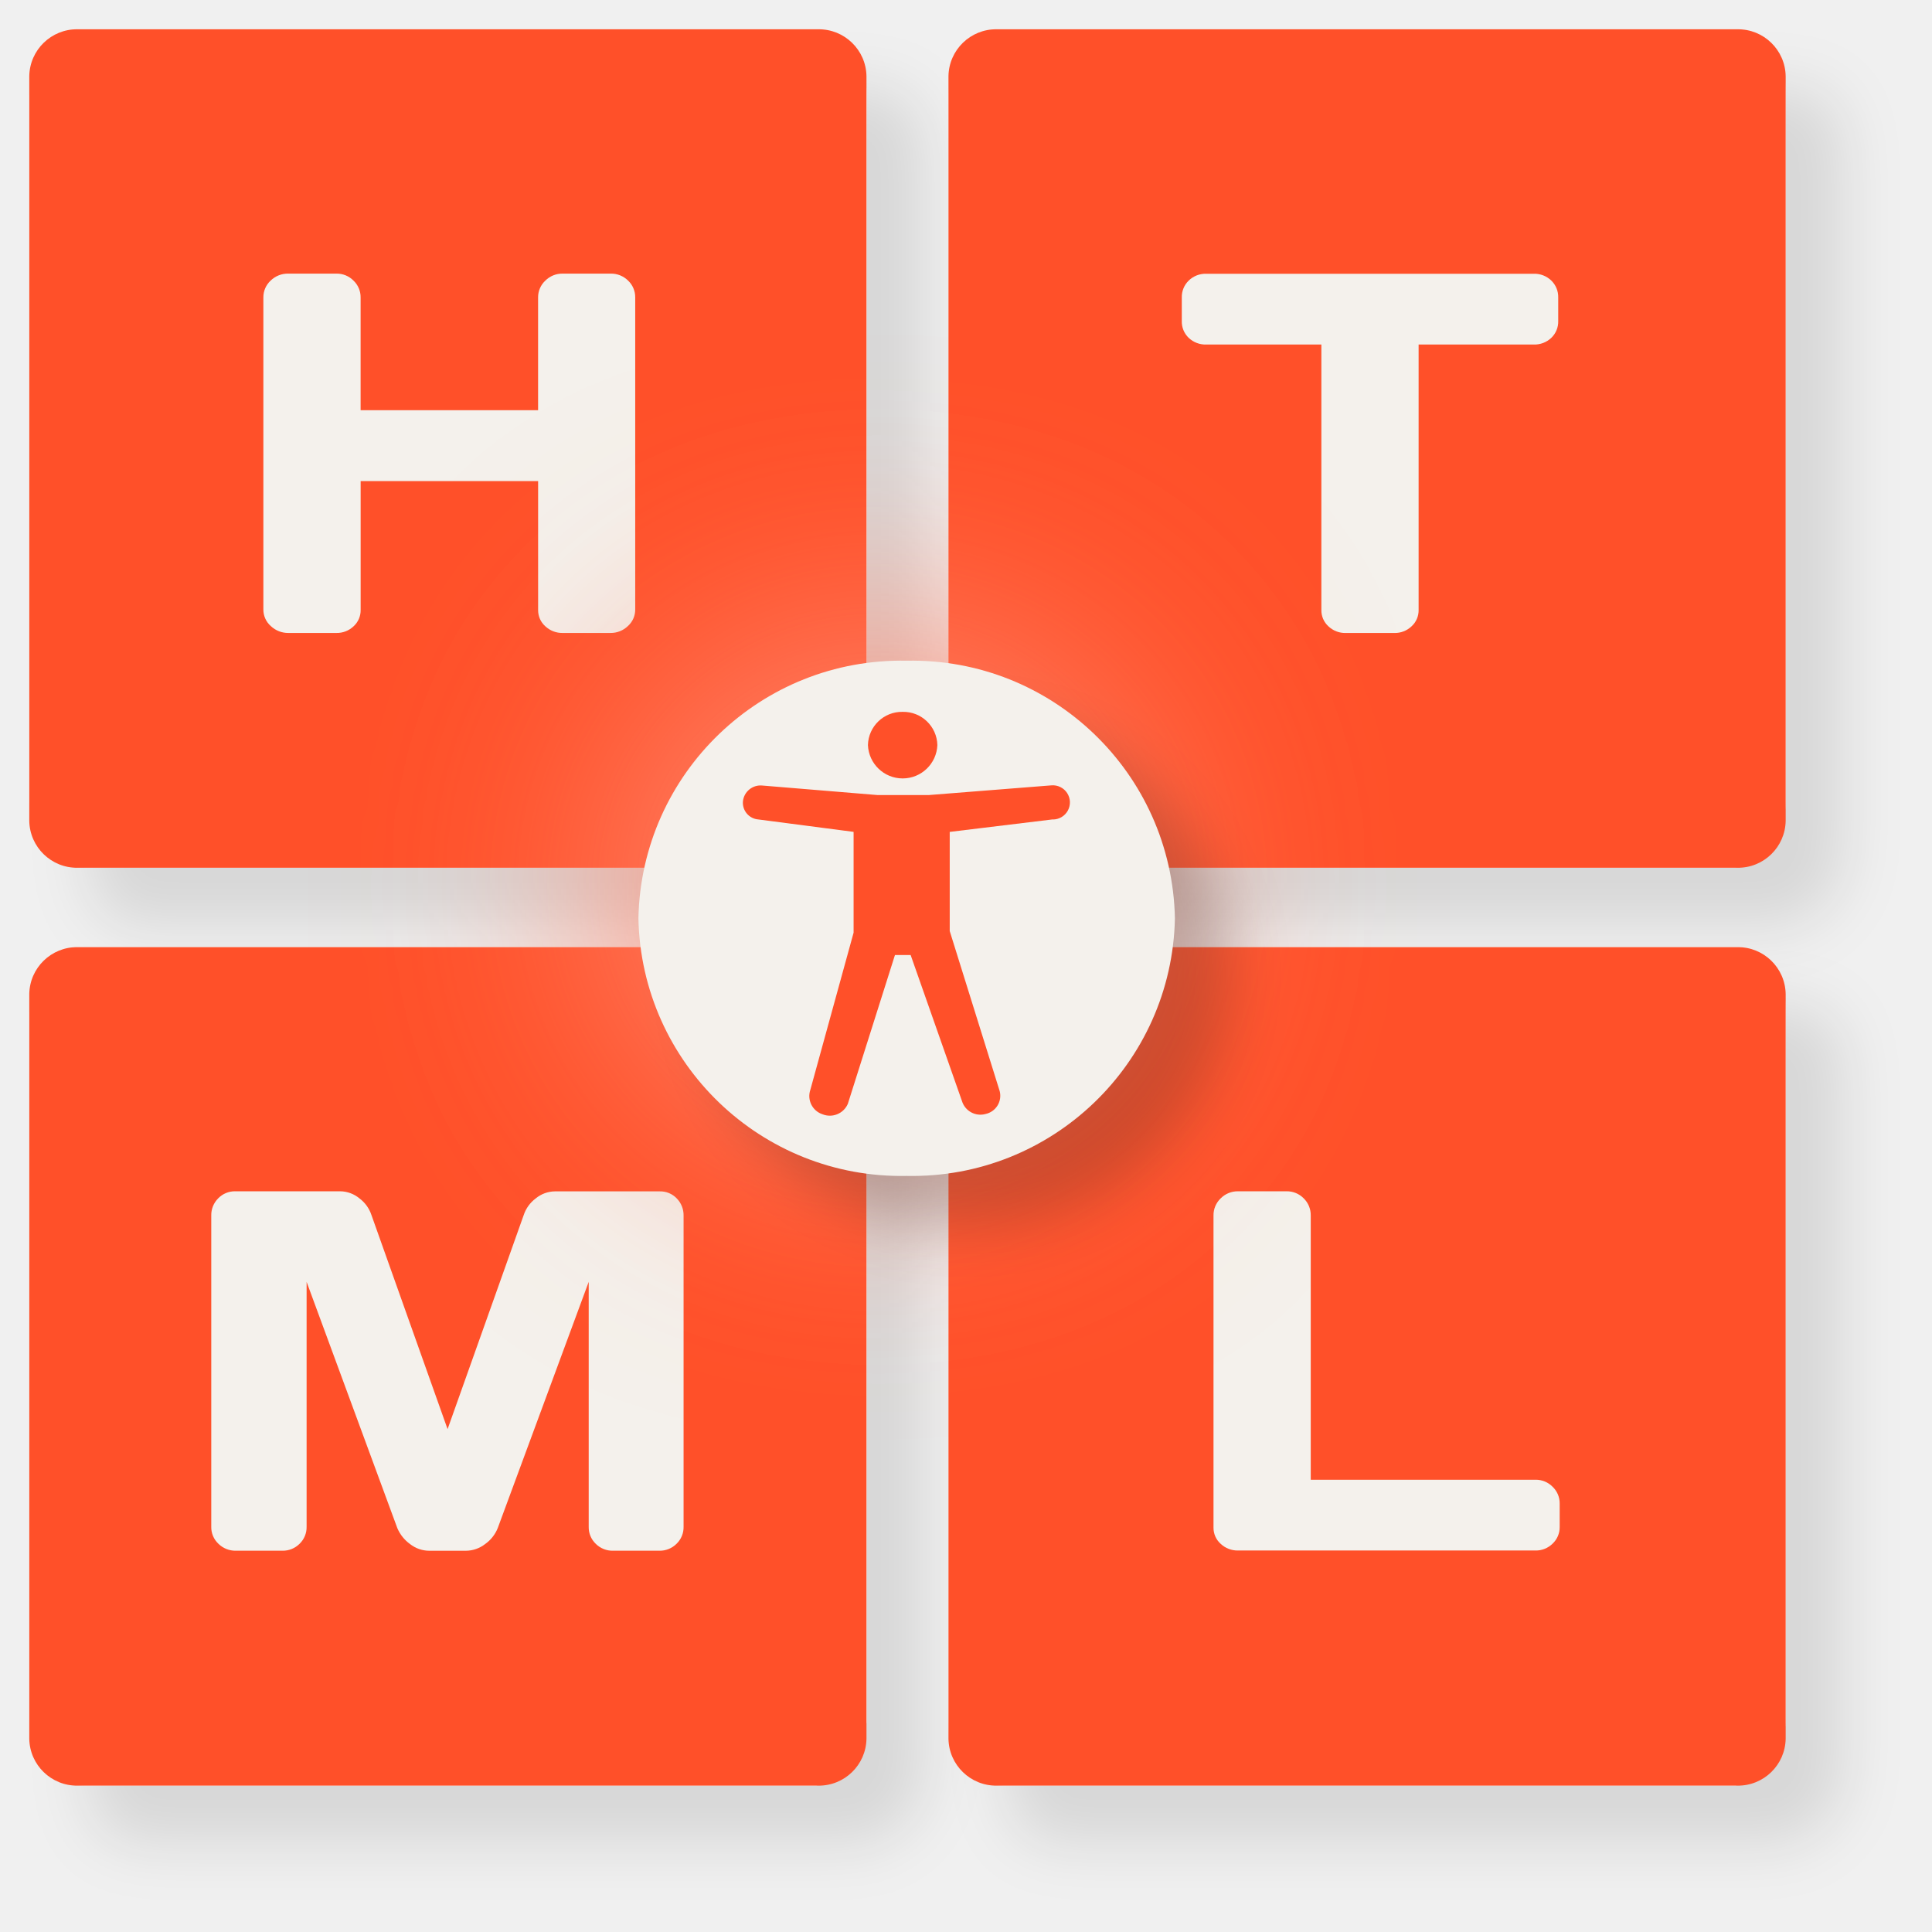
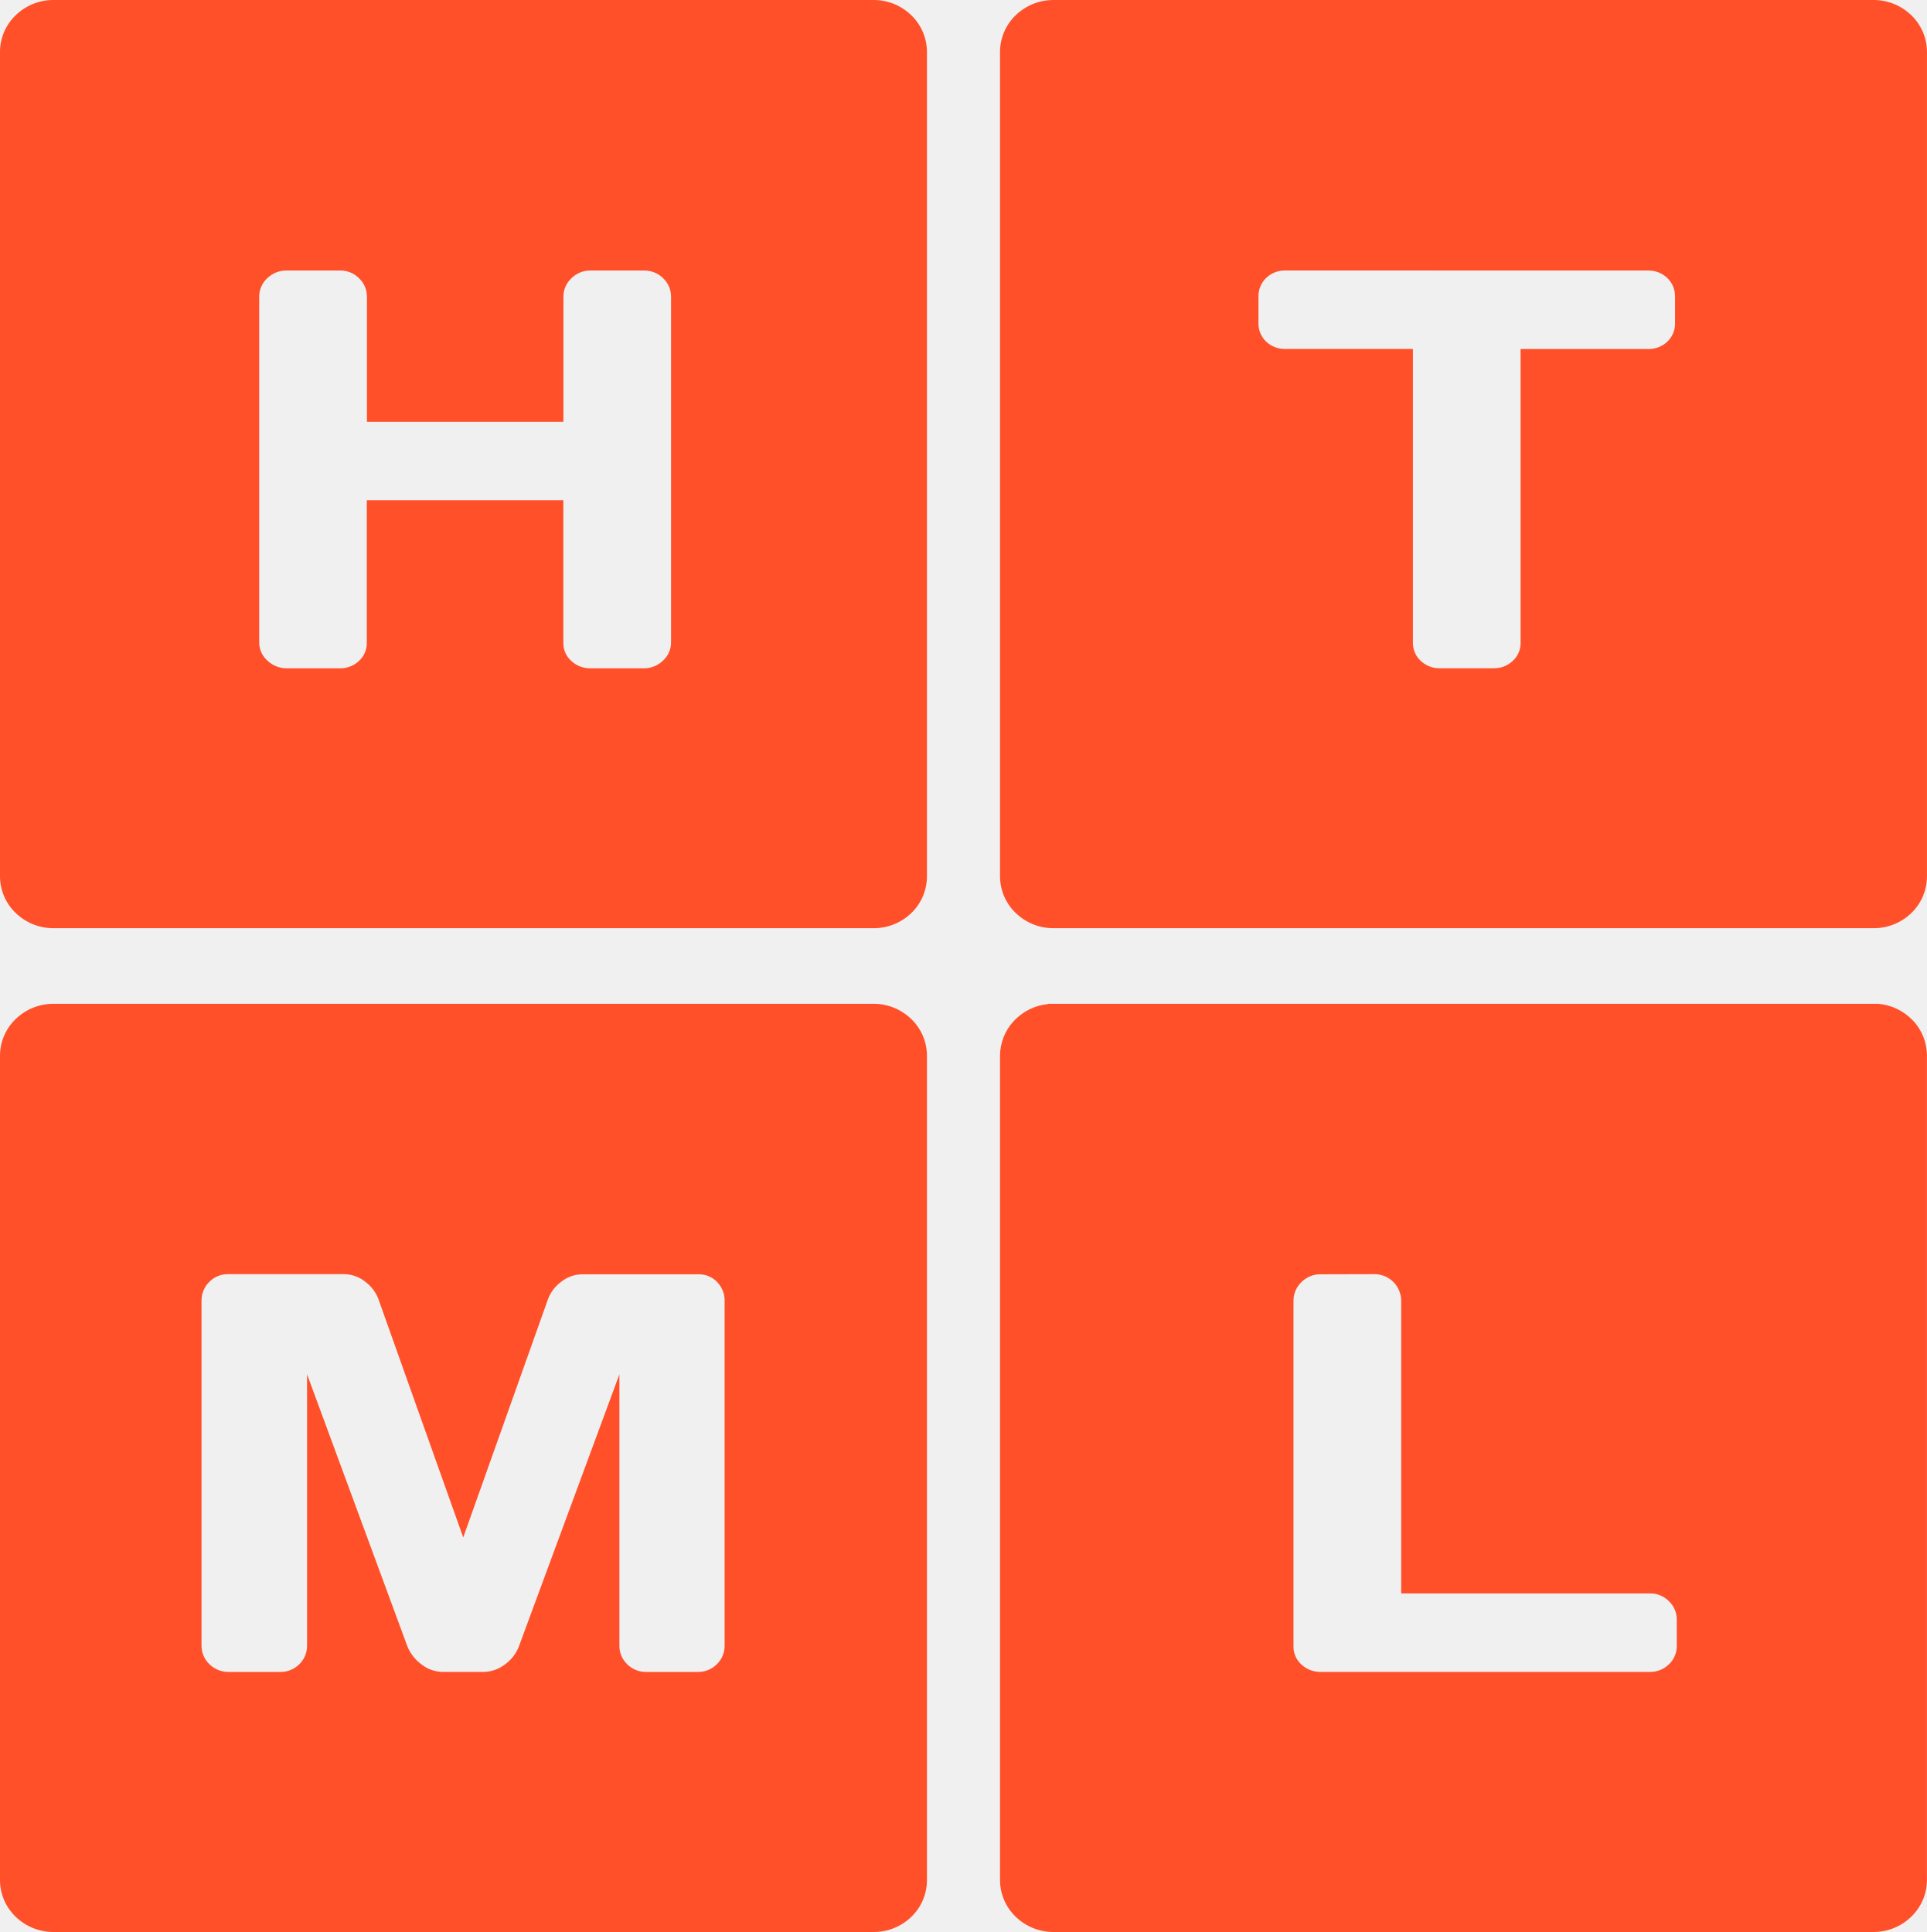
- <svg xmlns="http://www.w3.org/2000/svg" width="66" height="66" viewBox="0 0 66 66">
-   <defs>
-     <filter id="a" x="0" y="0" width="34.599" height="34.644" filterUnits="userSpaceOnUse">
-       <feOffset dx="2" dy="2" input="SourceAlpha" />
-       <feGaussianBlur stdDeviation="1" result="b" />
-       <feFlood flood-opacity="0.102" />
-       <feComposite operator="in" in2="b" />
-       <feComposite in="SourceGraphic" />
-     </filter>
-     <filter id="c" x="0" y="31.356" width="34.599" height="34.644" filterUnits="userSpaceOnUse">
-       <feOffset dx="2" dy="2" input="SourceAlpha" />
-       <feGaussianBlur stdDeviation="1" result="d" />
-       <feFlood flood-opacity="0.102" />
-       <feComposite operator="in" in2="d" />
-       <feComposite in="SourceGraphic" />
-     </filter>
-     <filter id="e" x="31.401" y="0" width="34.599" height="34.644" filterUnits="userSpaceOnUse">
-       <feOffset dx="2" dy="2" input="SourceAlpha" />
-       <feGaussianBlur stdDeviation="1" result="f" />
-       <feFlood flood-opacity="0.102" />
-       <feComposite operator="in" in2="f" />
-       <feComposite in="SourceGraphic" />
-     </filter>
-     <filter id="g" x="31.401" y="31.356" width="34.599" height="34.644" filterUnits="userSpaceOnUse">
-       <feOffset dx="2" dy="2" input="SourceAlpha" />
-       <feGaussianBlur stdDeviation="1" result="h" />
-       <feFlood flood-opacity="0.102" />
-       <feComposite operator="in" in2="h" />
-       <feComposite in="SourceGraphic" />
-     </filter>
-     <filter id="i" x="7.483" y="8.221" width="45.075" height="44.177" filterUnits="userSpaceOnUse">
-       <feOffset dx="-1" dy="-1" input="SourceAlpha" />
-       <feGaussianBlur stdDeviation="4.5" result="j" />
-       <feFlood flood-color="#ff8970" />
-       <feComposite operator="in" in2="j" />
-       <feComposite in="SourceGraphic" />
-     </filter>
-     <filter id="k" x="20.983" y="21.721" width="24.075" height="23.177" filterUnits="userSpaceOnUse">
-       <feOffset dx="2" dy="2" input="SourceAlpha" />
-       <feGaussianBlur stdDeviation="1" result="l" />
-       <feFlood flood-opacity="0.188" />
-       <feComposite operator="in" in2="l" />
-       <feComposite in="SourceGraphic" />
-     </filter>
-   </defs>
-   <g transform="translate(-389 -359.994)">
-     <g transform="translate(390 360.994)">
-       <g transform="matrix(1, 0, 0, 1, -1, -1)" filter="url(#a)">
-         <path d="M1.494,0H27.05C28.209.152,28.6,1.01,28.6,2.257v24.13c0,1.246-1.372,2.055-1.718,2.257H1.89C.335,28.564,0,27.634,0,26.387V2.257C0,1.01,1.494,0,1.494,0Z" transform="translate(1 1)" fill="#fff" />
-       </g>
-       <path d="M1.652,0H26.946A1.629,1.629,0,0,1,28.6,1.605V27.039a1.629,1.629,0,0,1-1.652,1.605H1.652A1.629,1.629,0,0,1,0,27.039V1.605A1.629,1.629,0,0,1,1.652,0Z" transform="translate(0 0)" fill="#ff5029" />
-       <path d="M9.915-87.957V-98.614a.772.772,0,0,1,.247-.574.839.839,0,0,1,.608-.24h1.639a.8.8,0,0,1,.586.24.778.778,0,0,1,.242.574v3.852H19.3v-3.852a.772.772,0,0,1,.247-.574.818.818,0,0,1,.59-.24h1.639a.824.824,0,0,1,.6.24.778.778,0,0,1,.242.574v10.658a.752.752,0,0,1-.251.569.841.841,0,0,1-.595.235H20.138a.842.842,0,0,1-.59-.227.731.731,0,0,1-.247-.561v-4.4H13.238v4.4a.737.737,0,0,1-.242.561.827.827,0,0,1-.586.227H10.77a.856.856,0,0,1-.6-.235A.746.746,0,0,1,9.915-87.957Z" transform="translate(-1.918 107.775)" fill="#f4f1ec" />
-     </g>
-     <g transform="translate(390 392.35)">
-       <g transform="matrix(1, 0, 0, 1, -1, -32.36)" filter="url(#c)">
-         <path d="M1.494,0H27.05C28.209.152,28.6,1.01,28.6,2.257v24.13c0,1.246-1.372,2.055-1.718,2.257H1.89C.335,28.564,0,27.634,0,26.387V2.257C0,1.01,1.494,0,1.494,0Z" transform="translate(1 32.36)" fill="#fff" />
-       </g>
-       <path d="M1.652,0H26.946A1.629,1.629,0,0,1,28.6,1.605V27.039a1.629,1.629,0,0,1-1.652,1.605H1.652A1.629,1.629,0,0,1,0,27.039V1.605A1.629,1.629,0,0,1,1.652,0Z" transform="translate(0 0)" fill="#ff5029" />
-       <path d="M9.915-87.974V-98.6a.806.806,0,0,1,.238-.591.788.788,0,0,1,.582-.24h3.587a1.046,1.046,0,0,1,.652.24,1.167,1.167,0,0,1,.414.574l2.6,7.311,2.6-7.311A1.167,1.167,0,0,1,21-99.188a1.046,1.046,0,0,1,.652-.24h3.587a.774.774,0,0,1,.577.24.814.814,0,0,1,.234.591v10.624a.784.784,0,0,1-.242.586.81.81,0,0,1-.586.235H23.637a.81.81,0,0,1-.586-.235.784.784,0,0,1-.242-.586v-8.364L19.7-87.922a1.224,1.224,0,0,1-.432.544,1.083,1.083,0,0,1-.652.227h-1.26a1.064,1.064,0,0,1-.648-.227,1.3,1.3,0,0,1-.436-.544l-3.1-8.415v8.364a.784.784,0,0,1-.242.586.81.81,0,0,1-.586.235H10.752a.825.825,0,0,1-.59-.235A.777.777,0,0,1,9.915-87.974Z" transform="translate(-3.698 107.771)" fill="#f4f1ec" />
-     </g>
-     <g transform="translate(421.401 360.994)">
-       <g transform="matrix(1, 0, 0, 1, -32.4, -1)" filter="url(#e)">
-         <path d="M1.494,0H27.05C28.209.152,28.6,1.01,28.6,2.257v24.13c0,1.246-1.372,2.055-1.718,2.257H1.89C.335,28.564,0,27.634,0,26.387V2.257C0,1.01,1.494,0,1.494,0Z" transform="translate(32.4 1)" fill="#fff" />
-       </g>
-       <path d="M1.652,0H26.946A1.629,1.629,0,0,1,28.6,1.605V27.039a1.629,1.629,0,0,1-1.652,1.605H1.652A1.629,1.629,0,0,1,0,27.039V1.605A1.629,1.629,0,0,1,1.652,0Z" transform="translate(0 0)" fill="#ff5029" />
-       <path d="M1.387-97.81v-.8a.778.778,0,0,1,.238-.582.825.825,0,0,1,.6-.231H13.408a.825.825,0,0,1,.6.231.778.778,0,0,1,.238.582v.8a.764.764,0,0,1-.238.578.834.834,0,0,1-.6.227H9.477v9.066a.737.737,0,0,1-.242.561.827.827,0,0,1-.586.227H6.983a.827.827,0,0,1-.586-.227.737.737,0,0,1-.242-.561v-9.066H2.224a.834.834,0,0,1-.6-.227A.764.764,0,0,1,1.387-97.81Z" transform="translate(6.584 107.775)" fill="#f4f1ec" />
-     </g>
-     <g transform="translate(421.401 392.35)">
-       <g transform="matrix(1, 0, 0, 1, -32.4, -32.36)" filter="url(#g)">
-         <path d="M1.494,0H27.05C28.209.152,28.6,1.01,28.6,2.257v24.13c0,1.246-1.372,2.055-1.718,2.257H1.89C.335,28.564,0,27.634,0,26.387V2.257C0,1.01,1.494,0,1.494,0Z" transform="translate(32.4 32.36)" fill="#fff" />
-       </g>
-       <path d="M1.652,0H26.946A1.629,1.629,0,0,1,28.6,1.605V27.039a1.629,1.629,0,0,1-1.652,1.605H1.652A1.629,1.629,0,0,1,0,27.039V1.605A1.629,1.629,0,0,1,1.652,0Z" transform="translate(0 0)" fill="#ff5029" />
-       <path d="M9.915-87.939V-98.6a.791.791,0,0,1,.247-.591.818.818,0,0,1,.59-.24h1.657a.8.8,0,0,1,.586.24.8.8,0,0,1,.242.591v9.023h7.676a.8.8,0,0,1,.586.24.778.778,0,0,1,.242.574v.8a.765.765,0,0,1-.242.569.81.81,0,0,1-.586.235H10.752a.842.842,0,0,1-.59-.227A.731.731,0,0,1,9.915-87.939Z" transform="translate(-0.861 107.771)" fill="#f4f1ec" />
-     </g>
-     <g transform="matrix(1, 0, 0, 1, 389, 359.99)" filter="url(#i)">
-       <path d="M8.848,0h.379a8.721,8.721,0,0,1,8.848,8.588,8.721,8.721,0,0,1-8.848,8.588H8.848A8.721,8.721,0,0,1,0,8.588,8.721,8.721,0,0,1,8.848,0Z" transform="translate(21.98 22.72)" fill="#f4f1ec" />
-     </g>
-     <g transform="matrix(1, 0, 0, 1, 389, 359.99)" filter="url(#k)">
-       <path d="M8.848,0h.379a8.721,8.721,0,0,1,8.848,8.588,8.721,8.721,0,0,1-8.848,8.588H8.848A8.721,8.721,0,0,1,0,8.588,8.721,8.721,0,0,1,8.848,0Z" transform="translate(21.98 22.72)" fill="#f4f1ec" />
-     </g>
-     <g transform="translate(410.809 382.565)">
-       <ellipse cx="8.646" cy="8.449" rx="8.646" ry="8.449" transform="translate(0.187 0.203)" fill="#ff5029" />
-       <path d="M9.164,0A8.985,8.985,0,0,0,0,8.8a8.985,8.985,0,0,0,9.164,8.8,8.985,8.985,0,0,0,9.164-8.8A8.985,8.985,0,0,0,9.164,0ZM9.025,1.747a1.163,1.163,0,0,1,1.188,1.136,1.187,1.187,0,0,1-2.372,0A1.162,1.162,0,0,1,9.025,1.747ZM14.161,5.42l-3.526.428V9.235l1.708,5.472a.636.636,0,0,1-.482.777.659.659,0,0,1-.81-.448L9.3,10.054H8.764l-1.61,5.085a.67.67,0,0,1-.865.355.655.655,0,0,1-.416-.833L7.351,9.29V5.847L4.1,5.423A.572.572,0,0,1,3.571,4.8a.606.606,0,0,1,.661-.536l3.946.326H9.909l4.2-.332a.584.584,0,1,1,.05,1.166Z" fill="#f4f1ec" />
-     </g>
+ <svg xmlns="http://www.w3.org/2000/svg" width="59.83" height="60">
+   <g fill="#ff5029">
+     <path d="M27.118 28.826H1.663a1.678 1.678 0 01-1.176-.473A1.581 1.581 0 010 27.211V1.615A1.582 1.582 0 01.487.473 1.678 1.678 0 011.663 0h25.455a1.676 1.676 0 011.176.473 1.582 1.582 0 01.487 1.142v25.6a1.581 1.581 0 01-.487 1.142 1.677 1.677 0 01-1.176.469zM11.391 15.534h6.1v4.428a.739.739 0 00.248.565.851.851 0 00.594.228h1.65a.849.849 0 00.6-.237.759.759 0 00.253-.573V9.219a.785.785 0 00-.244-.577.83.83 0 00-.607-.241h-1.65a.826.826 0 00-.594.241.778.778 0 00-.248.577V13.1h-6.1V9.219a.785.785 0 00-.244-.577.81.81 0 00-.59-.241H8.908a.847.847 0 00-.612.241.777.777 0 00-.248.577v10.726a.753.753 0 00.257.573.864.864 0 00.6.237h1.65a.835.835 0 00.59-.228.745.745 0 00.244-.565v-4.428zM27.118 60H1.663a1.678 1.678 0 01-1.176-.473A1.581 1.581 0 010 58.385V32.789a1.582 1.582 0 01.487-1.142 1.678 1.678 0 011.176-.473h25.455a1.676 1.676 0 011.176.473 1.582 1.582 0 01.487 1.142v25.6a1.581 1.581 0 01-.487 1.142 1.677 1.677 0 01-1.176.469zm-7.886-17.319v8.416a.792.792 0 00.244.59.818.818 0 00.589.237h1.6a.819.819 0 00.59-.237.792.792 0 00.244-.59V40.406a.822.822 0 00-.235-.595.781.781 0 00-.584-.237h-3.609a1.06 1.06 0 00-.657.241 1.176 1.176 0 00-.414.573l-2.617 7.358-2.618-7.358a1.184 1.184 0 00-.417-.577 1.06 1.06 0 00-.656-.241h-3.61a.8.8 0 00-.585.241.815.815 0 00-.24.595v10.691a.786.786 0 00.249.59.834.834 0 00.594.237h1.6a.817.817 0 00.59-.237.793.793 0 00.244-.59V42.68l3.122 8.468a1.31 1.31 0 00.439.547 1.074 1.074 0 00.651.228h1.269a1.1 1.1 0 00.656-.228 1.228 1.228 0 00.434-.547zM58.168 28.826H32.713a1.678 1.678 0 01-1.176-.473 1.581 1.581 0 01-.487-1.142V1.615a1.582 1.582 0 01.487-1.142A1.678 1.678 0 0132.713 0h25.455a1.676 1.676 0 011.176.473 1.582 1.582 0 01.487 1.142v25.6a1.581 1.581 0 01-.487 1.142 1.677 1.677 0 01-1.176.469zM39.913 8.4a.835.835 0 00-.6.232.788.788 0 00-.239.586v.81a.773.773 0 00.239.581.842.842 0 00.6.228h3.957v9.123a.746.746 0 00.244.565.836.836 0 00.59.228h1.676a.835.835 0 00.59-.228.744.744 0 00.243-.565v-9.121h3.956a.841.841 0 00.6-.228.771.771 0 00.24-.581v-.81a.786.786 0 00-.24-.586.833.833 0 00-.6-.232zM58.168 60H32.713a1.678 1.678 0 01-1.176-.473 1.581 1.581 0 01-.487-1.142V32.789a1.586 1.586 0 01.432-1.085 1.677 1.677 0 011.06-.522l.008-.008H58.319a1.675 1.675 0 011.073.516 1.585 1.585 0 01.438 1.093v25.6a1.581 1.581 0 01-.487 1.142 1.677 1.677 0 01-1.175.475zM41.005 39.574a.828.828 0 00-.595.241.8.8 0 00-.248.595v10.721a.737.737 0 00.248.564.852.852 0 00.595.228H51.23a.821.821 0 00.59-.237.774.774 0 00.243-.573v-.809a.786.786 0 00-.243-.577.813.813 0 00-.59-.242h-7.724v-9.079a.829.829 0 00-.834-.836z" />
  </g>
</svg>
